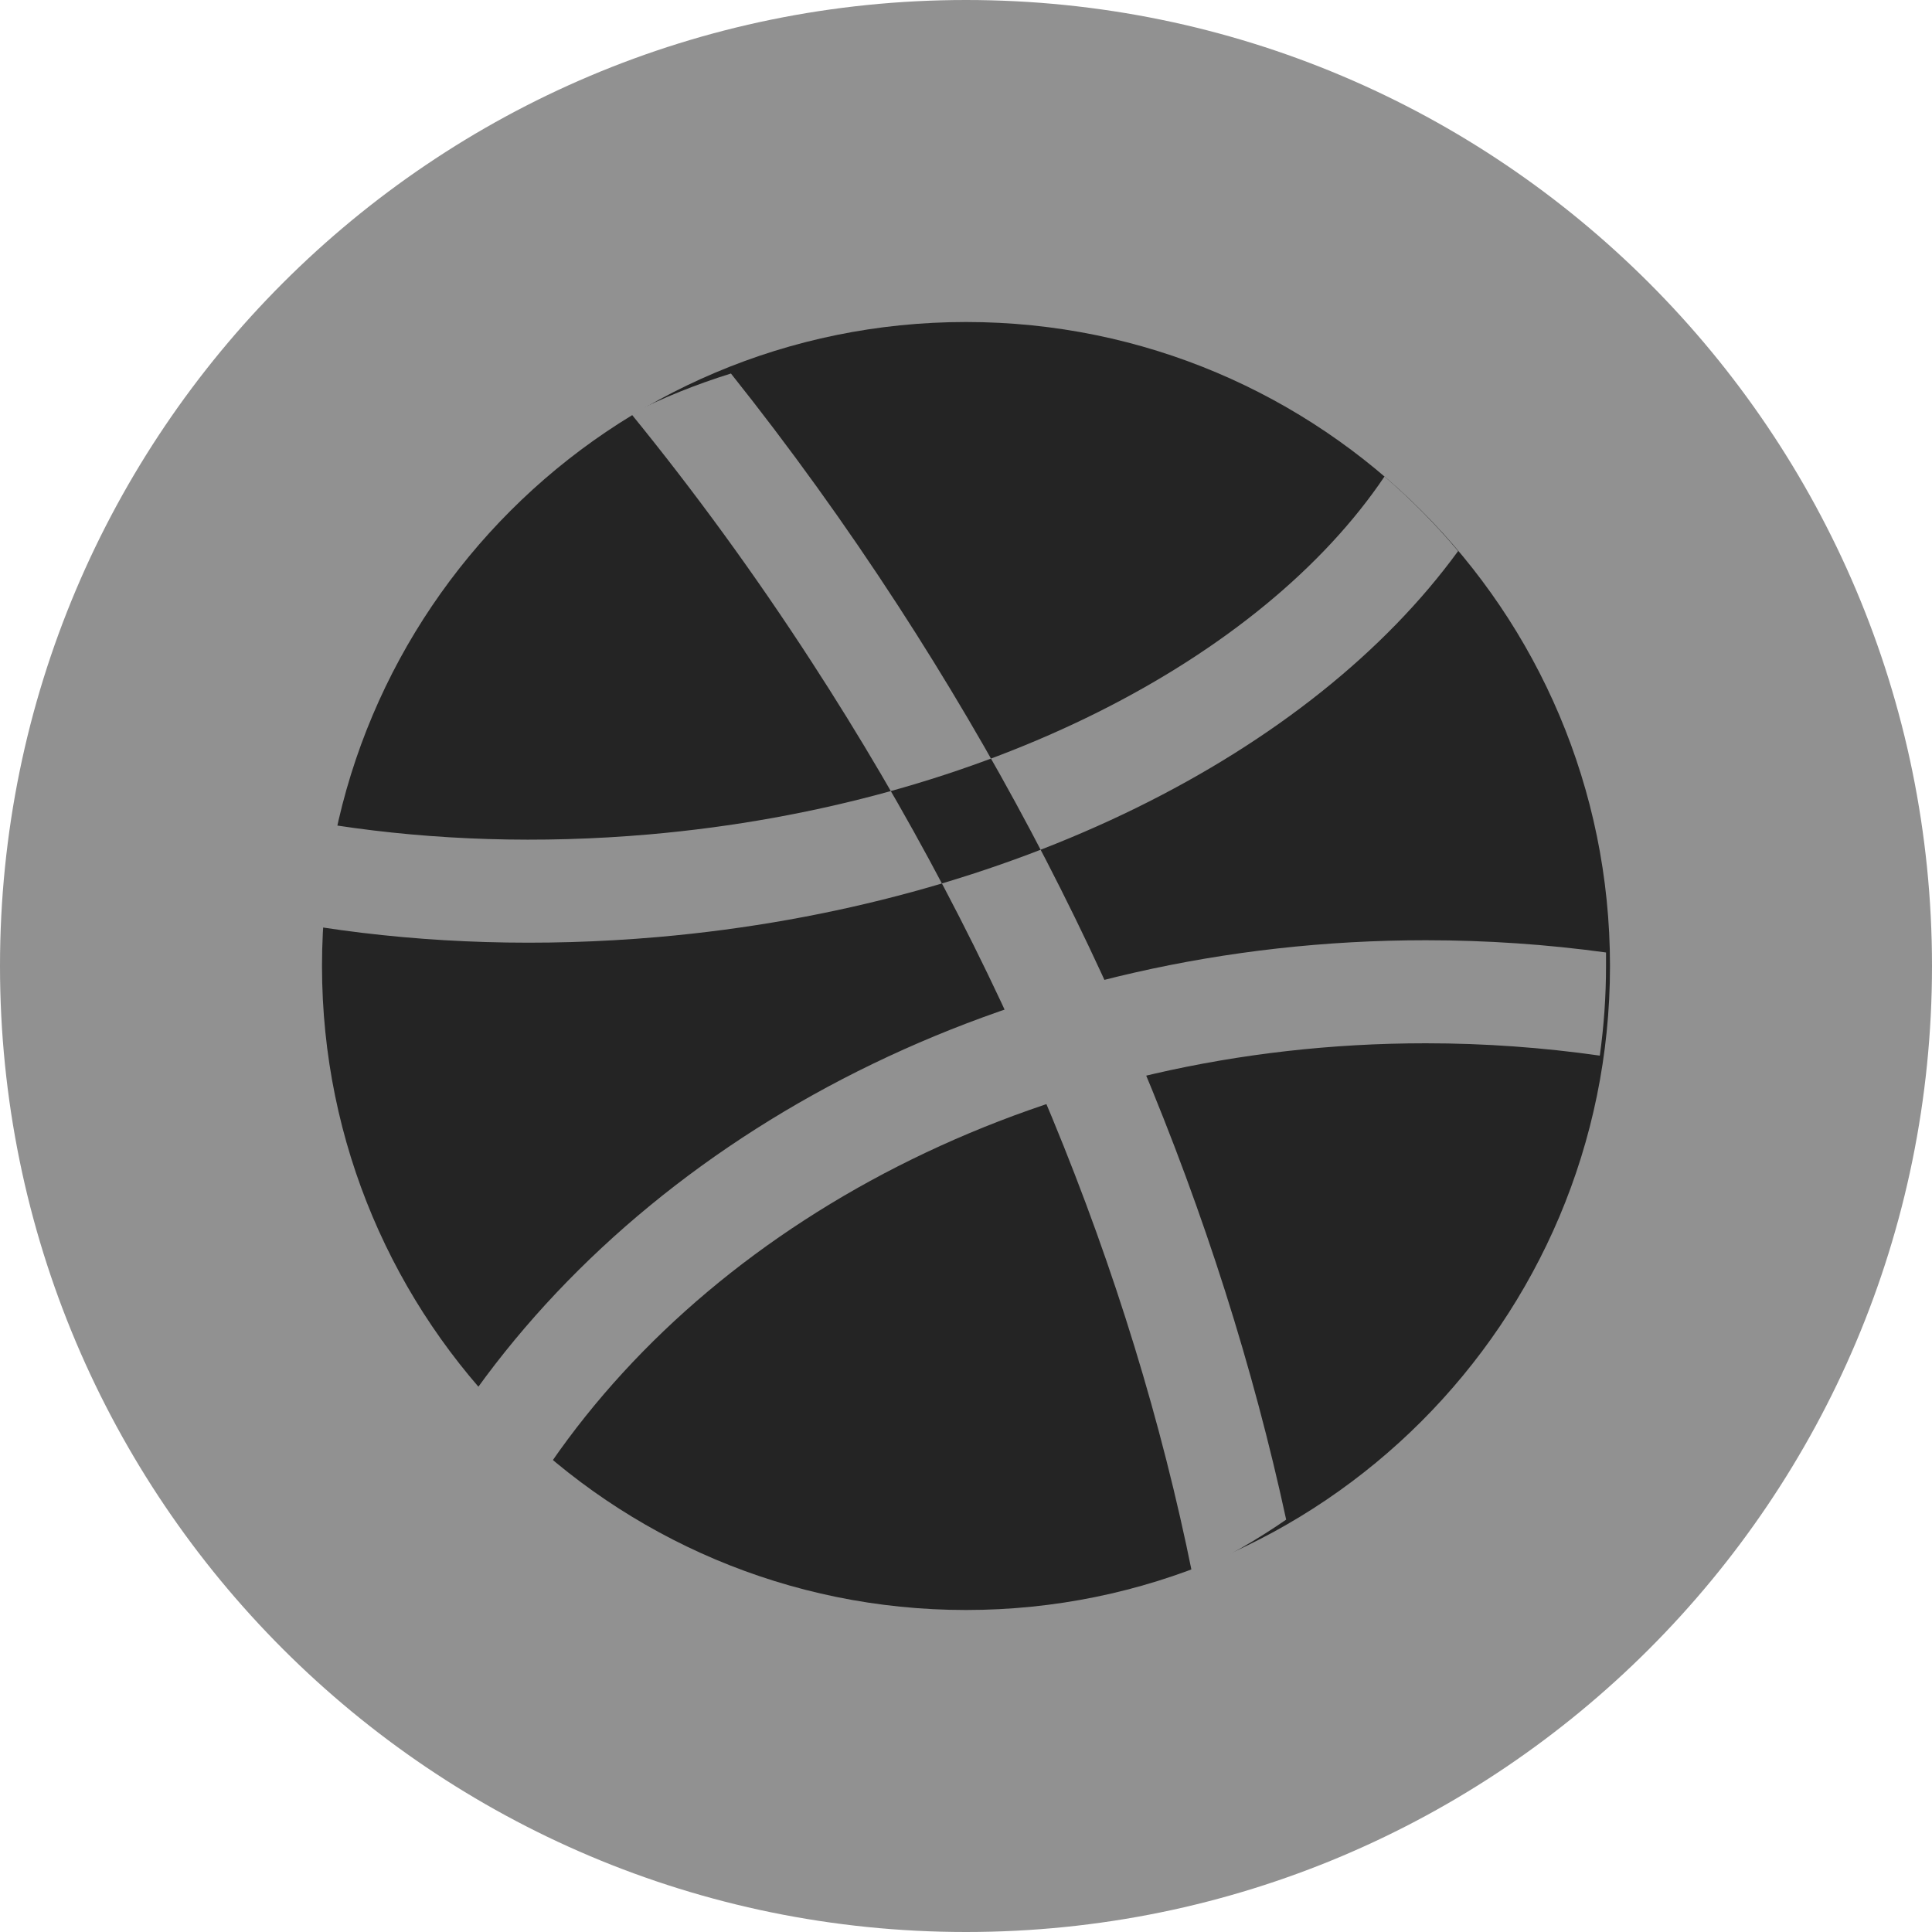
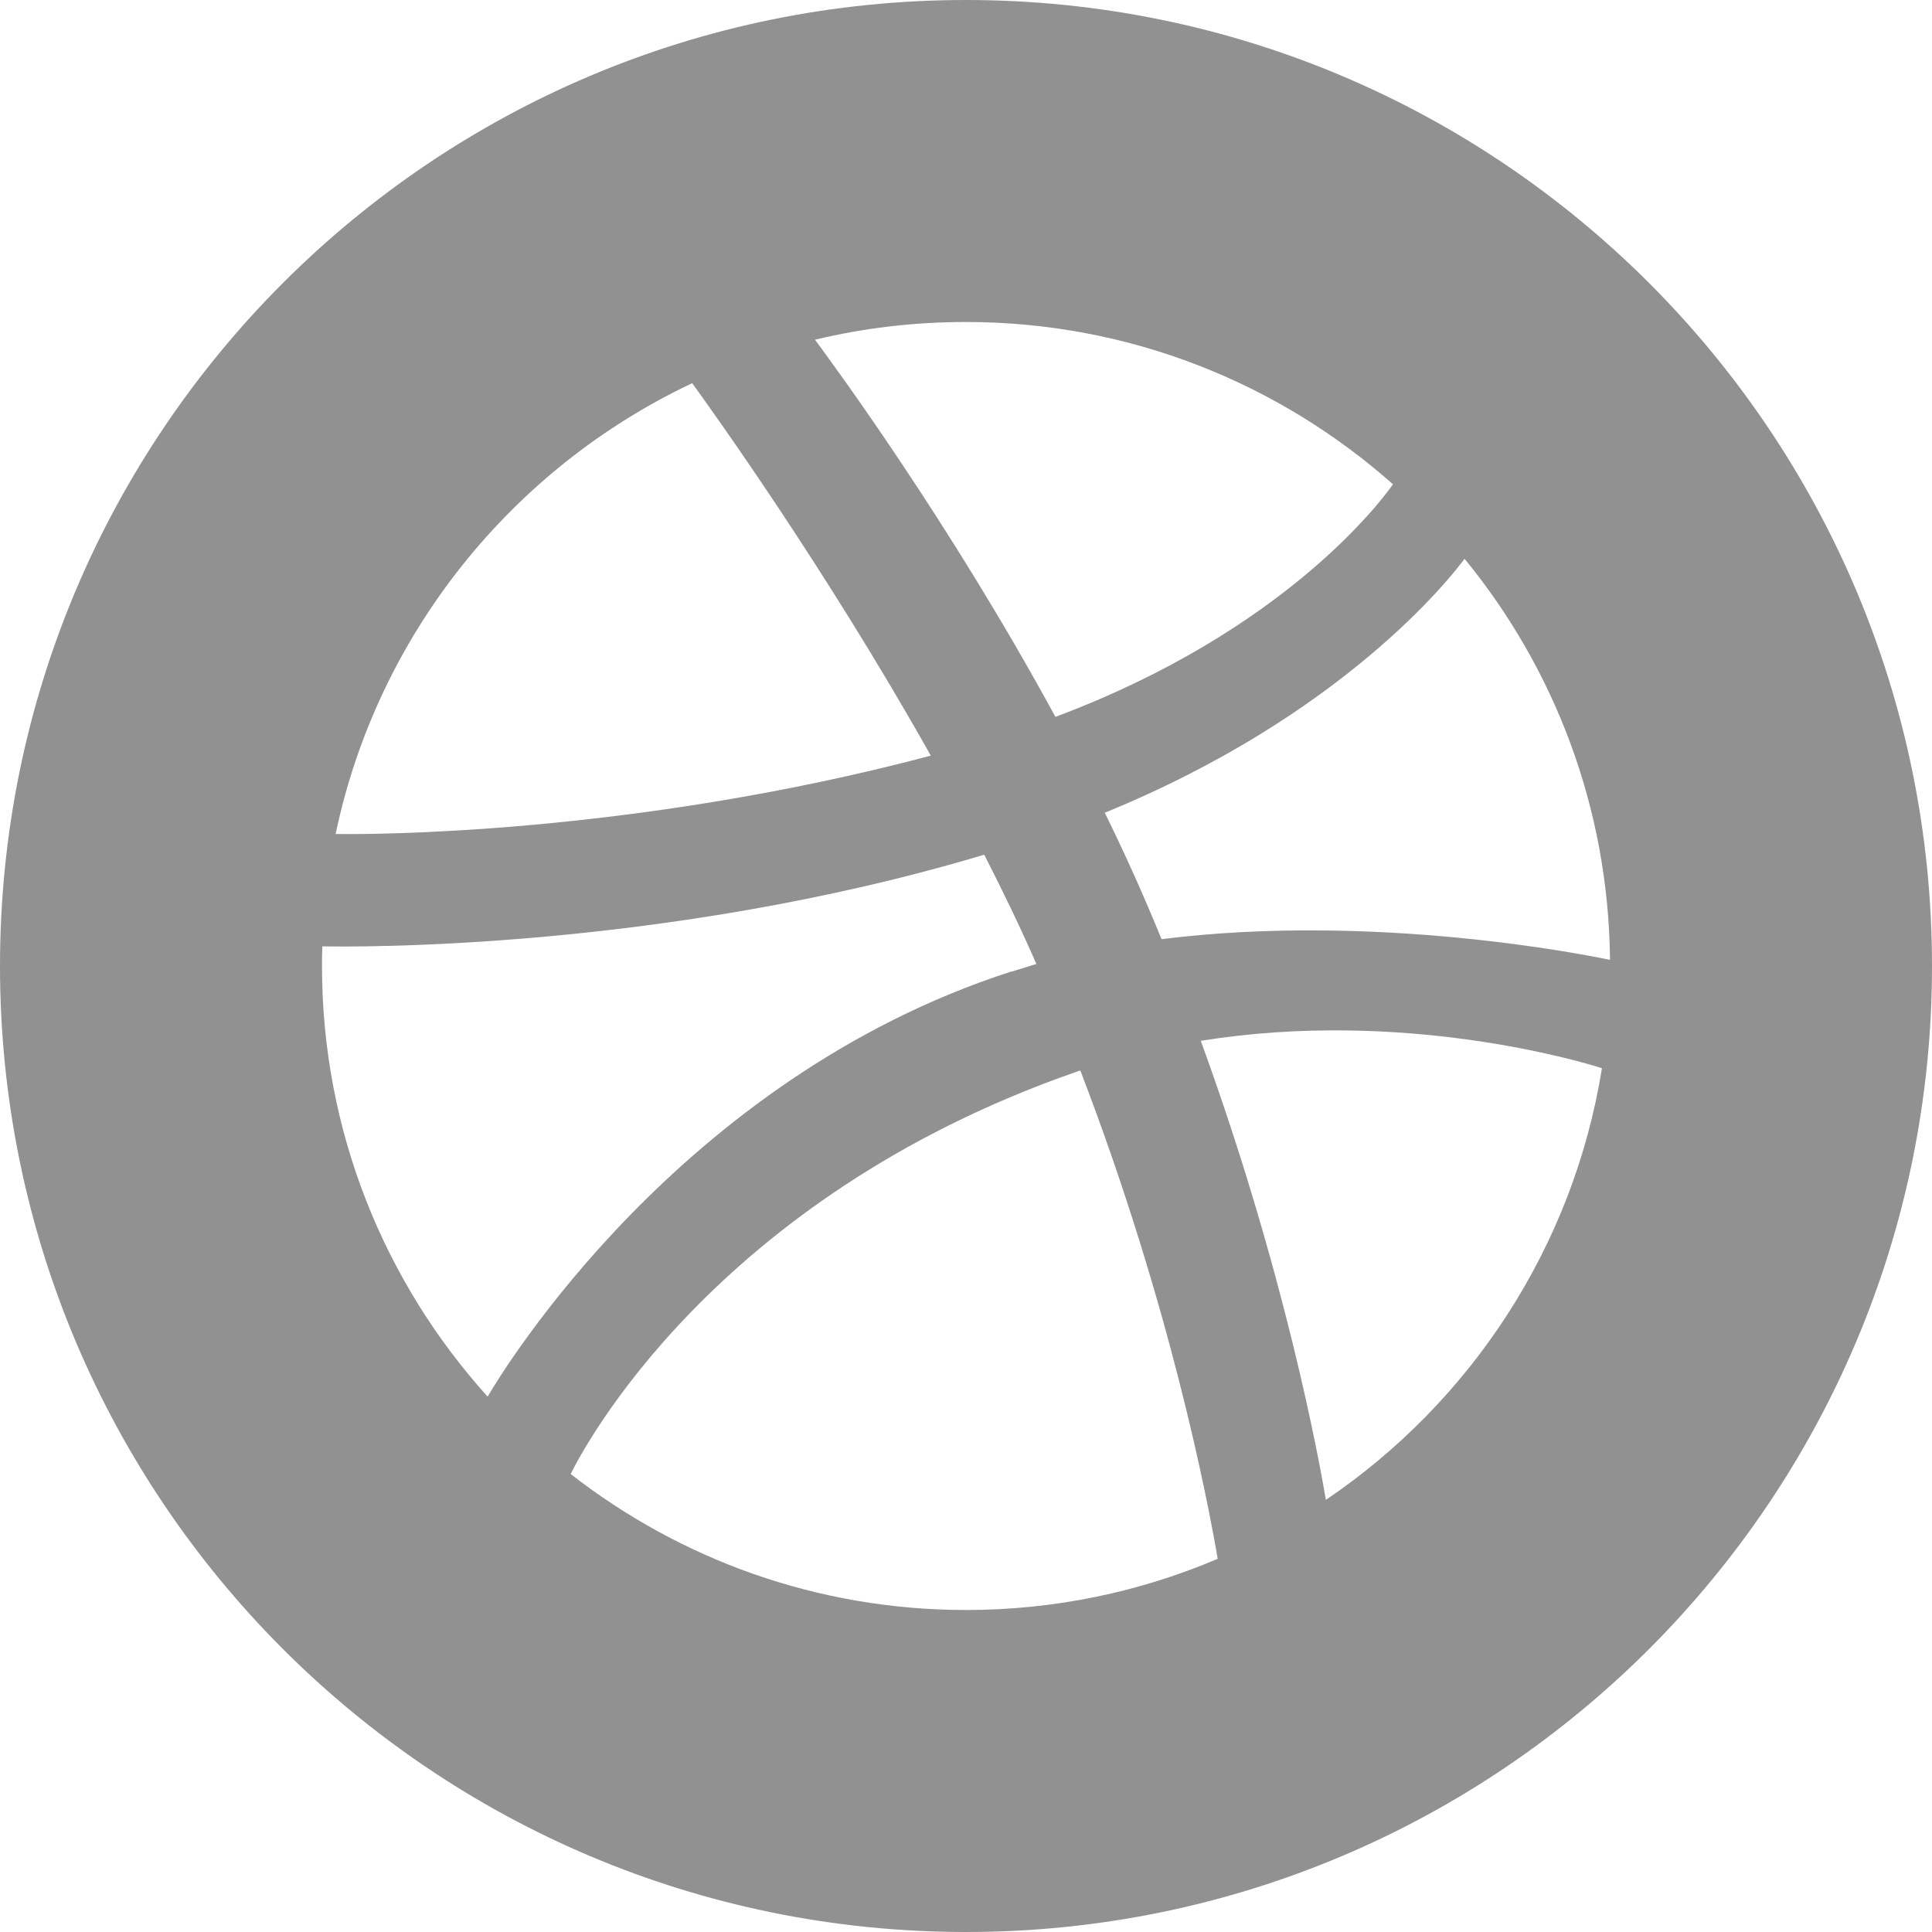
<svg xmlns="http://www.w3.org/2000/svg" width="18" height="18" viewBox="0 0 18 18">
-   <g fill="none">
-     <circle fill="#919191" cx="9" cy="9" r="9" />
-     <circle fill="#242424" cx="9" cy="9" r="6" />
-     <path d="M14.905 9.835c.038-.273.058-.552.058-.835v-.126c-.547-.075-1.108-.114-1.68-.114-3.752 0-7.036 1.676-8.843 4.183.214.245.447.472.697.68 1.603-2.32 4.636-3.903 8.146-3.903.554 0 1.096.04 1.622.115zM12.9 4.44c.246.212.475.444.685.694C12.22 7.01 9.44 8.44 6.132 8.73c-1.09.095-2.147.06-3.132-.09.02-.325.063-.643.132-.95.91.138 1.893.173 2.916.084 3.15-.276 5.716-1.65 6.85-3.333zm-1.792 10.218c.307-.142.6-.31.875-.5-.61-2.818-1.814-5.74-3.615-8.514-.492-.758-1.013-1.48-1.558-2.164-.322.1-.633.225-.93.375.59.724 1.153 1.496 1.682 2.312 1.806 2.78 2.982 5.703 3.545 8.49z" fill="#919191" />
-   </g>
+   <path d="M9 18c4.97 0 9-4.03 9-9s-4.03-9-9-9-9 4.03-9 9 4.03 9 9 9zm3.978-13.488c-.108.154-1.01 1.368-3.145 2.167C8.85 4.87 7.76 3.39 7.593 3.165 8.046 3.056 8.517 3 9 3c1.525 0 2.918.572 3.978 1.512zM9.42 9.052c-3.095 1-4.74 3.727-4.877 3.96C3.583 11.948 3 10.542 3 9c0-.06 0-.122.003-.183.263.005 3.17.043 6.167-.854.172.336.336.677.486 1.018l-.236.073zm1.273-.61c-.125-.294-.26-.585-.4-.87 2.22-.906 3.226-2.195 3.352-2.366.836 1.02 1.342 2.32 1.355 3.737-.198-.042-2.182-.444-4.178-.193-.042-.103-.085-.206-.13-.31zM8.673 7.04c-2.806.745-5.278.735-5.546.73.39-1.86 1.644-3.408 3.322-4.2.157.217 1.23 1.703 2.223 3.47zm1.352 2.947l.04-.014c.842 2.19 1.19 4.024 1.28 4.55C10.625 14.83 9.83 15 9 15c-1.387 0-2.665-.473-3.683-1.267.108-.22 1.323-2.567 4.708-3.746zm1.162-.29c1.88-.302 3.533.19 3.738.255-.268 1.67-1.226 3.112-2.572 4.022-.062-.365-.38-2.122-1.166-4.278z" fill="#919191" />
</svg>
